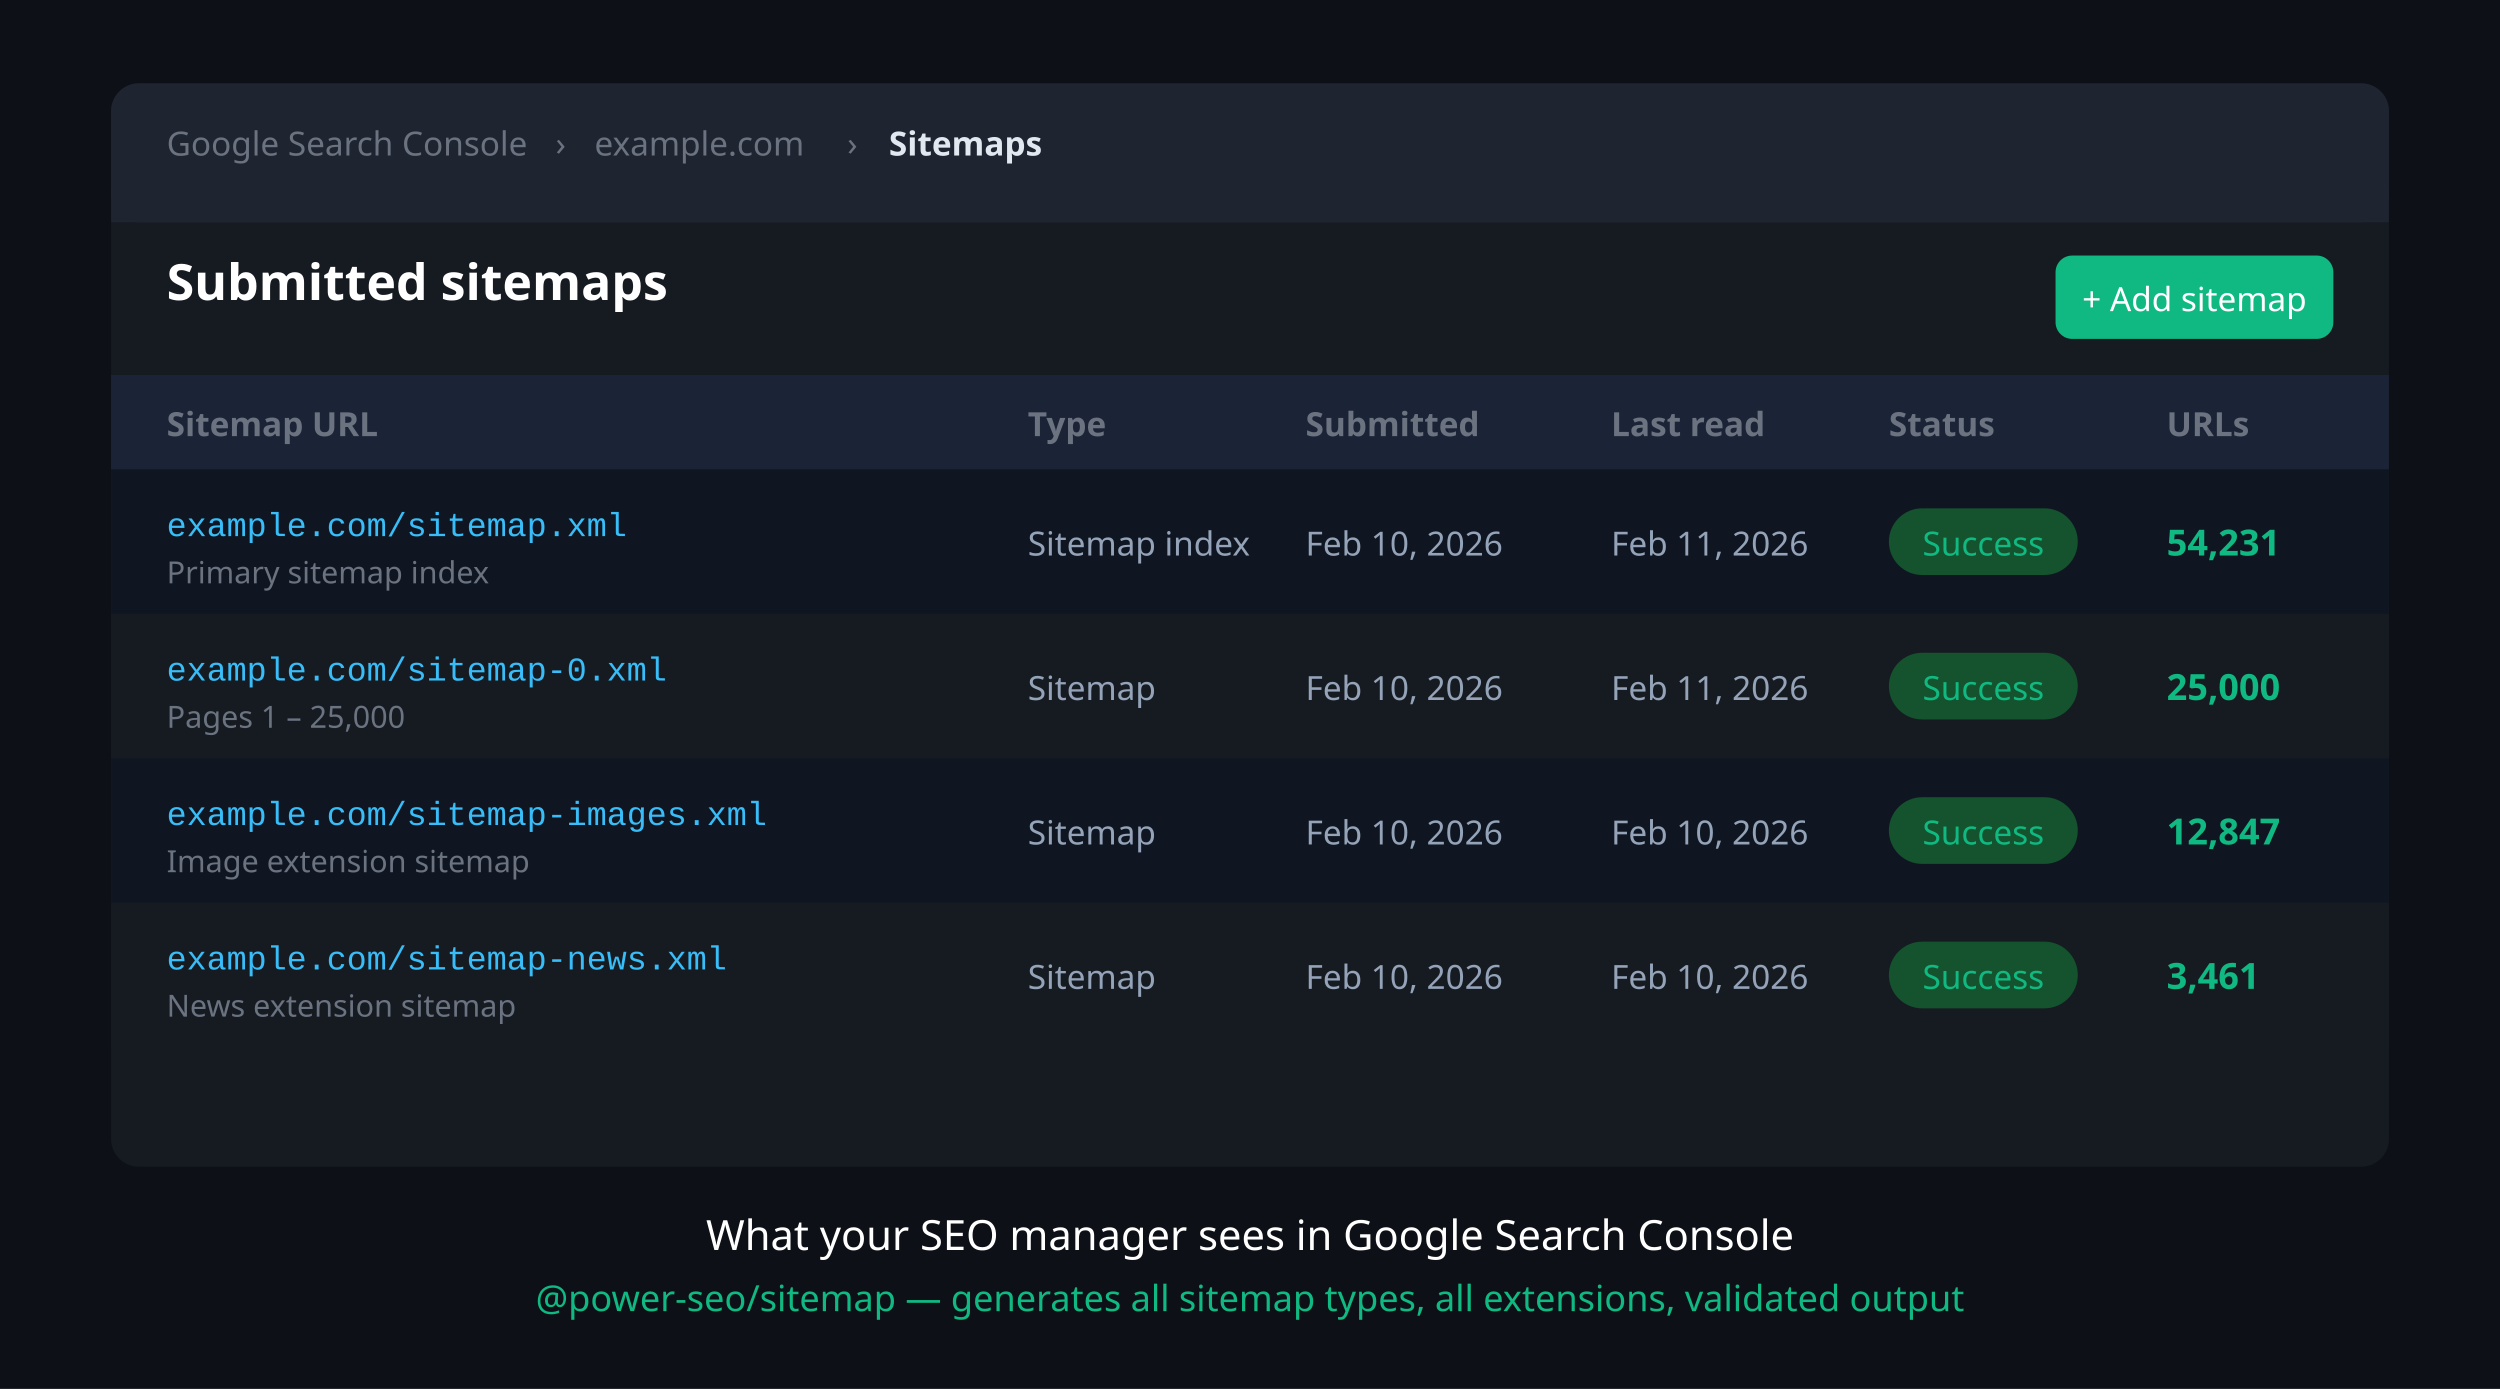
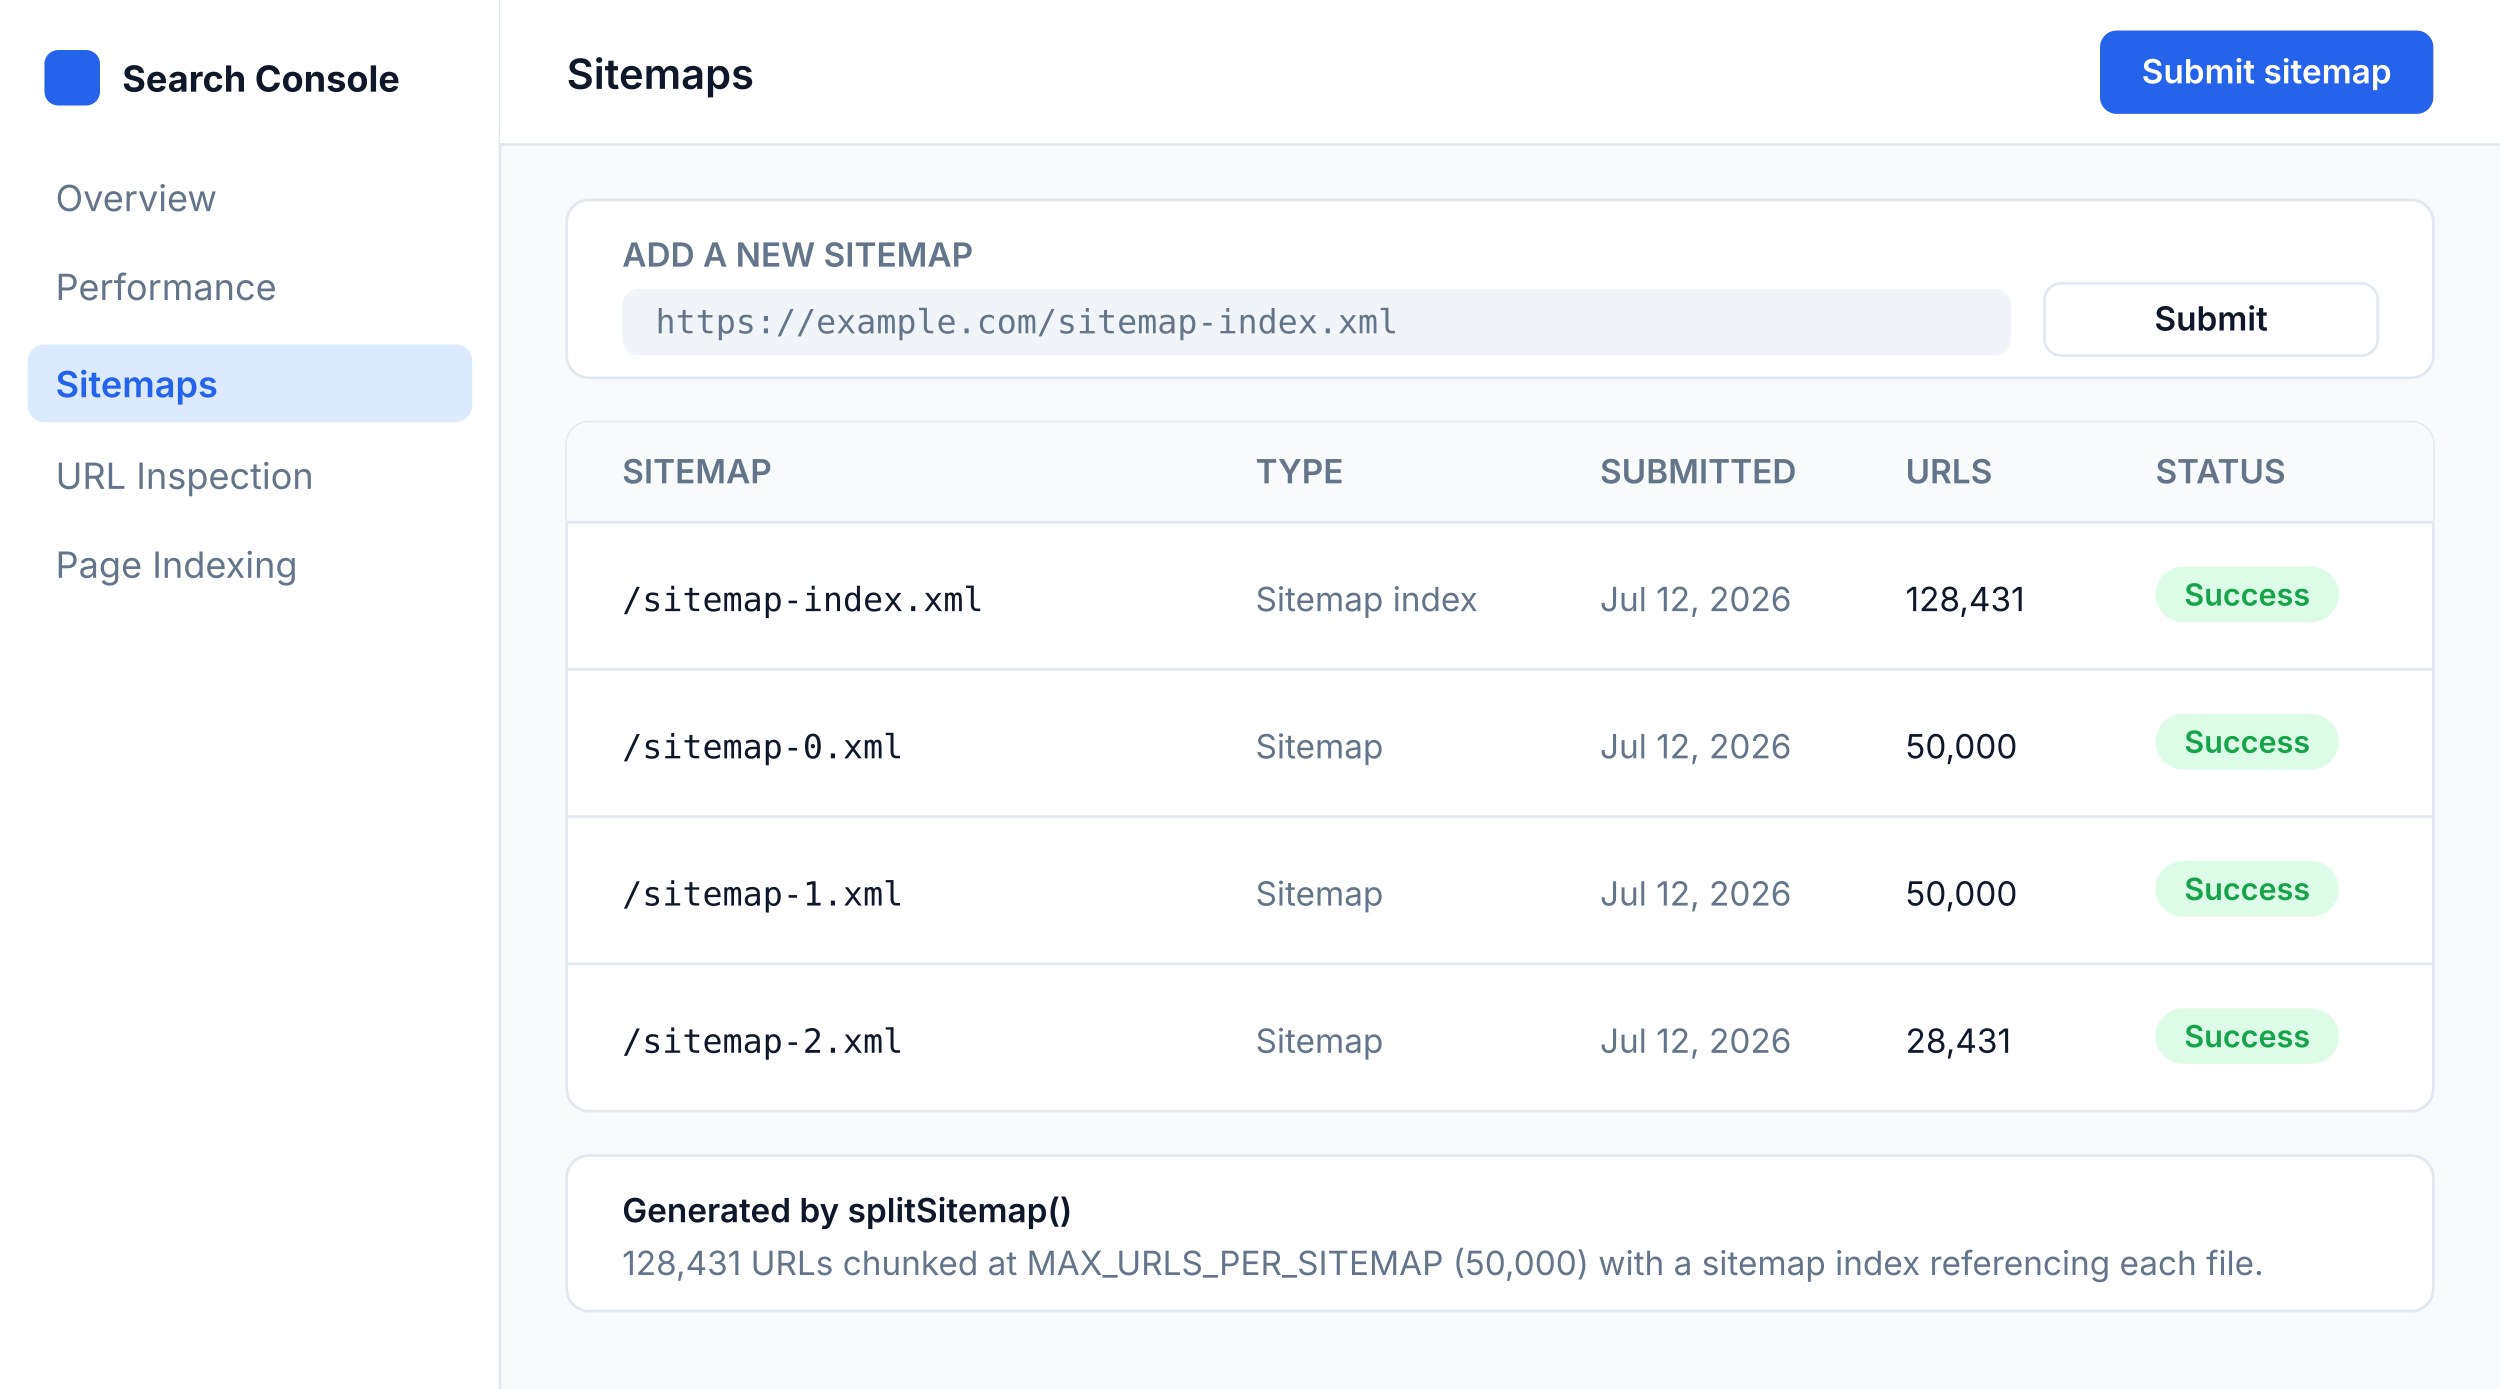
- <svg xmlns="http://www.w3.org/2000/svg" width="900" height="500" viewBox="0 0 900 500" font-family="'Segoe UI', Inter, sans-serif">
-   <rect width="900" height="500" fill="#0d1117" />
-   <rect x="40" y="30" width="820" height="390" rx="10" fill="#161b22" />
-   <rect x="40" y="30" width="820" height="50" rx="10" fill="#1e2430" />
-   <rect x="40" y="68" width="820" height="12" fill="#1e2430" />
-   <text x="60" y="56" font-family="'Segoe UI', sans-serif" font-size="12" fill="#6b7280">Google Search Console</text>
-   <text x="200" y="56" font-family="'Segoe UI', sans-serif" font-size="12" fill="#6b7280"> › </text>
-   <text x="214" y="56" font-family="'Segoe UI', sans-serif" font-size="12" fill="#6b7280">example.com</text>
-   <text x="305" y="56" font-family="'Segoe UI', sans-serif" font-size="12" fill="#6b7280"> › </text>
-   <text x="320" y="56" font-family="'Segoe UI', sans-serif" font-size="12" fill="#e2e8f0" font-weight="600">Sitemaps</text>
-   <text x="60" y="108" font-family="'Segoe UI', sans-serif" font-size="18" fill="white" font-weight="600">Submitted sitemaps</text>
-   <rect x="740" y="92" width="100" height="30" rx="6" fill="#10b981" />
-   <text x="790" y="112" font-family="'Segoe UI', sans-serif" font-size="12" fill="white" text-anchor="middle">+ Add sitemap</text>
-   <rect x="40" y="135" width="820" height="34" fill="#1a2436" />
-   <text x="60" y="157" font-family="'Segoe UI', sans-serif" font-size="12" fill="#6b7280" font-weight="600">Sitemap URL</text>
-   <text x="370" y="157" font-family="'Segoe UI', sans-serif" font-size="12" fill="#6b7280" font-weight="600">Type</text>
-   <text x="470" y="157" font-family="'Segoe UI', sans-serif" font-size="12" fill="#6b7280" font-weight="600">Submitted</text>
-   <text x="580" y="157" font-family="'Segoe UI', sans-serif" font-size="12" fill="#6b7280" font-weight="600">Last read</text>
-   <text x="680" y="157" font-family="'Segoe UI', sans-serif" font-size="12" fill="#6b7280" font-weight="600">Status</text>
-   <text x="780" y="157" font-family="'Segoe UI', sans-serif" font-size="12" fill="#6b7280" font-weight="600">URLs</text>
-   <rect x="40" y="169" width="820" height="52" fill="#0f1621" />
-   <text x="60" y="193" font-family="'Courier New', monospace" font-size="12" fill="#38bdf8">example.com/sitemap.xml</text>
-   <text x="60" y="210" font-family="'Segoe UI', sans-serif" font-size="11" fill="#6b7280">Primary sitemap index</text>
-   <text x="370" y="200" font-family="'Segoe UI', sans-serif" font-size="12" fill="#94a3b8">Sitemap index</text>
-   <text x="470" y="200" font-family="'Segoe UI', sans-serif" font-size="12" fill="#94a3b8">Feb 10, 2026</text>
-   <text x="580" y="200" font-family="'Segoe UI', sans-serif" font-size="12" fill="#94a3b8">Feb 11, 2026</text>
-   <rect x="680" y="183" width="68" height="24" rx="12" fill="#14532d" />
-   <text x="714" y="200" font-family="'Segoe UI', sans-serif" font-size="12" fill="#10b981" text-anchor="middle">Success</text>
-   <text x="780" y="200" font-family="'Segoe UI', sans-serif" font-size="13" fill="#10b981" font-weight="600">54,231</text>
-   <rect x="40" y="221" width="820" height="52" fill="#161b22" />
-   <text x="60" y="245" font-family="'Courier New', monospace" font-size="12" fill="#38bdf8">example.com/sitemap-0.xml</text>
-   <text x="60" y="262" font-family="'Segoe UI', sans-serif" font-size="11" fill="#6b7280">Pages 1 – 25,000</text>
-   <text x="370" y="252" font-family="'Segoe UI', sans-serif" font-size="12" fill="#94a3b8">Sitemap</text>
-   <text x="470" y="252" font-family="'Segoe UI', sans-serif" font-size="12" fill="#94a3b8">Feb 10, 2026</text>
-   <text x="580" y="252" font-family="'Segoe UI', sans-serif" font-size="12" fill="#94a3b8">Feb 11, 2026</text>
-   <rect x="680" y="235" width="68" height="24" rx="12" fill="#14532d" />
-   <text x="714" y="252" font-family="'Segoe UI', sans-serif" font-size="12" fill="#10b981" text-anchor="middle">Success</text>
-   <text x="780" y="252" font-family="'Segoe UI', sans-serif" font-size="13" fill="#10b981" font-weight="600">25,000</text>
-   <rect x="40" y="273" width="820" height="52" fill="#0f1621" />
-   <text x="60" y="297" font-family="'Courier New', monospace" font-size="12" fill="#38bdf8">example.com/sitemap-images.xml</text>
-   <text x="60" y="314" font-family="'Segoe UI', sans-serif" font-size="11" fill="#6b7280">Image extension sitemap</text>
-   <text x="370" y="304" font-family="'Segoe UI', sans-serif" font-size="12" fill="#94a3b8">Sitemap</text>
-   <text x="470" y="304" font-family="'Segoe UI', sans-serif" font-size="12" fill="#94a3b8">Feb 10, 2026</text>
-   <text x="580" y="304" font-family="'Segoe UI', sans-serif" font-size="12" fill="#94a3b8">Feb 10, 2026</text>
-   <rect x="680" y="287" width="68" height="24" rx="12" fill="#14532d" />
-   <text x="714" y="304" font-family="'Segoe UI', sans-serif" font-size="12" fill="#10b981" text-anchor="middle">Success</text>
-   <text x="780" y="304" font-family="'Segoe UI', sans-serif" font-size="13" fill="#10b981" font-weight="600">12,847</text>
-   <rect x="40" y="325" width="820" height="52" fill="#161b22" />
-   <text x="60" y="349" font-family="'Courier New', monospace" font-size="12" fill="#38bdf8">example.com/sitemap-news.xml</text>
-   <text x="60" y="366" font-family="'Segoe UI', sans-serif" font-size="11" fill="#6b7280">News extension sitemap</text>
-   <text x="370" y="356" font-family="'Segoe UI', sans-serif" font-size="12" fill="#94a3b8">Sitemap</text>
-   <text x="470" y="356" font-family="'Segoe UI', sans-serif" font-size="12" fill="#94a3b8">Feb 10, 2026</text>
-   <text x="580" y="356" font-family="'Segoe UI', sans-serif" font-size="12" fill="#94a3b8">Feb 10, 2026</text>
-   <rect x="680" y="339" width="68" height="24" rx="12" fill="#14532d" />
-   <text x="714" y="356" font-family="'Segoe UI', sans-serif" font-size="12" fill="#10b981" text-anchor="middle">Success</text>
-   <text x="780" y="356" font-family="'Segoe UI', sans-serif" font-size="13" fill="#10b981" font-weight="600">3,461</text>
-   <text x="450" y="450" font-family="'Segoe UI', sans-serif" font-size="15" fill="white" text-anchor="middle">What your SEO manager sees in Google Search Console</text>
-   <text x="450" y="472" font-family="'Segoe UI', sans-serif" font-size="13" fill="#10b981" text-anchor="middle">@power-seo/sitemap — generates all sitemap types, all extensions, validated output</text>
+ <svg xmlns="http://www.w3.org/2000/svg" width="900" height="500" viewBox="0 0 900 500">
+   <defs>
+     <style>
+     .font-ui { font-family: 'Inter', -apple-system, 'Segoe UI', sans-serif; }
+     .font-mono { font-family: 'JetBrains Mono', 'Fira Code', Consolas, monospace; }
+   </style>
+   </defs>
+   <rect width="900" height="500" fill="#f8fafc" />
+   <rect width="180" height="500" fill="#ffffff" />
+   <line x1="180" y1="0" x2="180" y2="500" stroke="#e2e8f0" />
+   <rect x="16" y="18" width="20" height="20" rx="5" fill="#2563eb" />
+   <text x="44" y="33" class="font-ui" font-size="13" font-weight="700" fill="#0f172a">Search Console</text>
+   <text x="20" y="76" class="font-ui" font-size="13" fill="#64748b">Overview</text>
+   <text x="20" y="108" class="font-ui" font-size="13" fill="#64748b">Performance</text>
+   <rect x="10" y="124" width="160" height="28" rx="6" fill="#dbeafe" />
+   <text x="20" y="143" class="font-ui" font-size="13" font-weight="600" fill="#2563eb">Sitemaps</text>
+   <text x="20" y="176" class="font-ui" font-size="13" fill="#64748b">URL Inspection</text>
+   <text x="20" y="208" class="font-ui" font-size="13" fill="#64748b">Page Indexing</text>
+   <rect x="180" width="720" height="52" fill="#ffffff" />
+   <line x1="180" y1="52" x2="900" y2="52" stroke="#e2e8f0" />
+   <text x="204" y="32" class="font-ui" font-size="15" font-weight="600" fill="#0f172a">Sitemaps</text>
+   <rect x="756" y="11" width="120" height="30" rx="6" fill="#2563eb" />
+   <text x="816" y="30" class="font-ui" font-size="12" font-weight="600" fill="#ffffff" text-anchor="middle">Submit sitemap</text>
+   <rect x="204" y="72" width="672" height="64" rx="8" fill="#ffffff" stroke="#e2e8f0" />
+   <text x="224" y="96" class="font-ui" font-size="12" font-weight="600" fill="#64748b">ADD A NEW SITEMAP</text>
+   <rect x="224" y="104" width="500" height="24" rx="6" fill="#f1f5f9" />
+   <text x="236" y="120" class="font-mono" font-size="12" fill="#64748b">https://example.com/sitemap-index.xml</text>
+   <rect x="736" y="102" width="120" height="26" rx="6" fill="#ffffff" stroke="#e2e8f0" />
+   <text x="796" y="119" class="font-ui" font-size="12" font-weight="600" fill="#0f172a" text-anchor="middle">Submit</text>
+   <rect x="204" y="152" width="672" height="248" rx="8" fill="#ffffff" stroke="#e2e8f0" />
+   <path d="M204 160a8 8 0 0 1 8-8h656a8 8 0 0 1 8 8v28H204z" fill="#f8fafc" />
+   <line x1="204" y1="188" x2="876" y2="188" stroke="#e2e8f0" />
+   <text x="224" y="174" class="font-ui" font-size="12" font-weight="600" fill="#64748b">SITEMAP</text>
+   <text x="452" y="174" class="font-ui" font-size="12" font-weight="600" fill="#64748b">TYPE</text>
+   <text x="576" y="174" class="font-ui" font-size="12" font-weight="600" fill="#64748b">SUBMITTED</text>
+   <text x="686" y="174" class="font-ui" font-size="12" font-weight="600" fill="#64748b">URLS</text>
+   <text x="776" y="174" class="font-ui" font-size="12" font-weight="600" fill="#64748b">STATUS</text>
+   <line x1="204" y1="241" x2="876" y2="241" stroke="#e2e8f0" />
+   <line x1="204" y1="294" x2="876" y2="294" stroke="#e2e8f0" />
+   <line x1="204" y1="347" x2="876" y2="347" stroke="#e2e8f0" />
+   <g class="font-mono" font-size="12" fill="#0f172a">
+     <text x="224" y="220">/sitemap-index.xml</text>
+     <text x="224" y="273">/sitemap-0.xml</text>
+     <text x="224" y="326">/sitemap-1.xml</text>
+     <text x="224" y="379">/sitemap-2.xml</text>
+   </g>
+   <g class="font-ui" font-size="12" fill="#64748b">
+     <text x="452" y="220">Sitemap index</text>
+     <text x="452" y="273">Sitemap</text>
+     <text x="452" y="326">Sitemap</text>
+     <text x="452" y="379">Sitemap</text>
+     <text x="576" y="220">Jul 12, 2026</text>
+     <text x="576" y="273">Jul 12, 2026</text>
+     <text x="576" y="326">Jul 12, 2026</text>
+     <text x="576" y="379">Jul 12, 2026</text>
+   </g>
+   <g class="font-ui" font-size="12" fill="#0f172a">
+     <text x="686" y="220">128,431</text>
+     <text x="686" y="273">50,000</text>
+     <text x="686" y="326">50,000</text>
+     <text x="686" y="379">28,431</text>
+   </g>
+   <g>
+     <rect x="776" y="204" width="66" height="20" rx="10" fill="#dcfce7" />
+     <text x="809" y="218" class="font-ui" font-size="11" font-weight="600" fill="#16a34a" text-anchor="middle">Success</text>
+     <rect x="776" y="257" width="66" height="20" rx="10" fill="#dcfce7" />
+     <text x="809" y="271" class="font-ui" font-size="11" font-weight="600" fill="#16a34a" text-anchor="middle">Success</text>
+     <rect x="776" y="310" width="66" height="20" rx="10" fill="#dcfce7" />
+     <text x="809" y="324" class="font-ui" font-size="11" font-weight="600" fill="#16a34a" text-anchor="middle">Success</text>
+     <rect x="776" y="363" width="66" height="20" rx="10" fill="#dcfce7" />
+     <text x="809" y="377" class="font-ui" font-size="11" font-weight="600" fill="#16a34a" text-anchor="middle">Success</text>
+   </g>
+   <rect x="204" y="416" width="672" height="56" rx="8" fill="#ffffff" stroke="#e2e8f0" />
+   <text x="224" y="440" class="font-ui" font-size="12" font-weight="600" fill="#0f172a">Generated by splitSitemap()</text>
+   <text x="224" y="459" class="font-ui" font-size="12" fill="#64748b">128,431 URLs chunked at MAX_URLS_PER_SITEMAP (50,000) with a sitemap index referencing each file.</text>
</svg>
